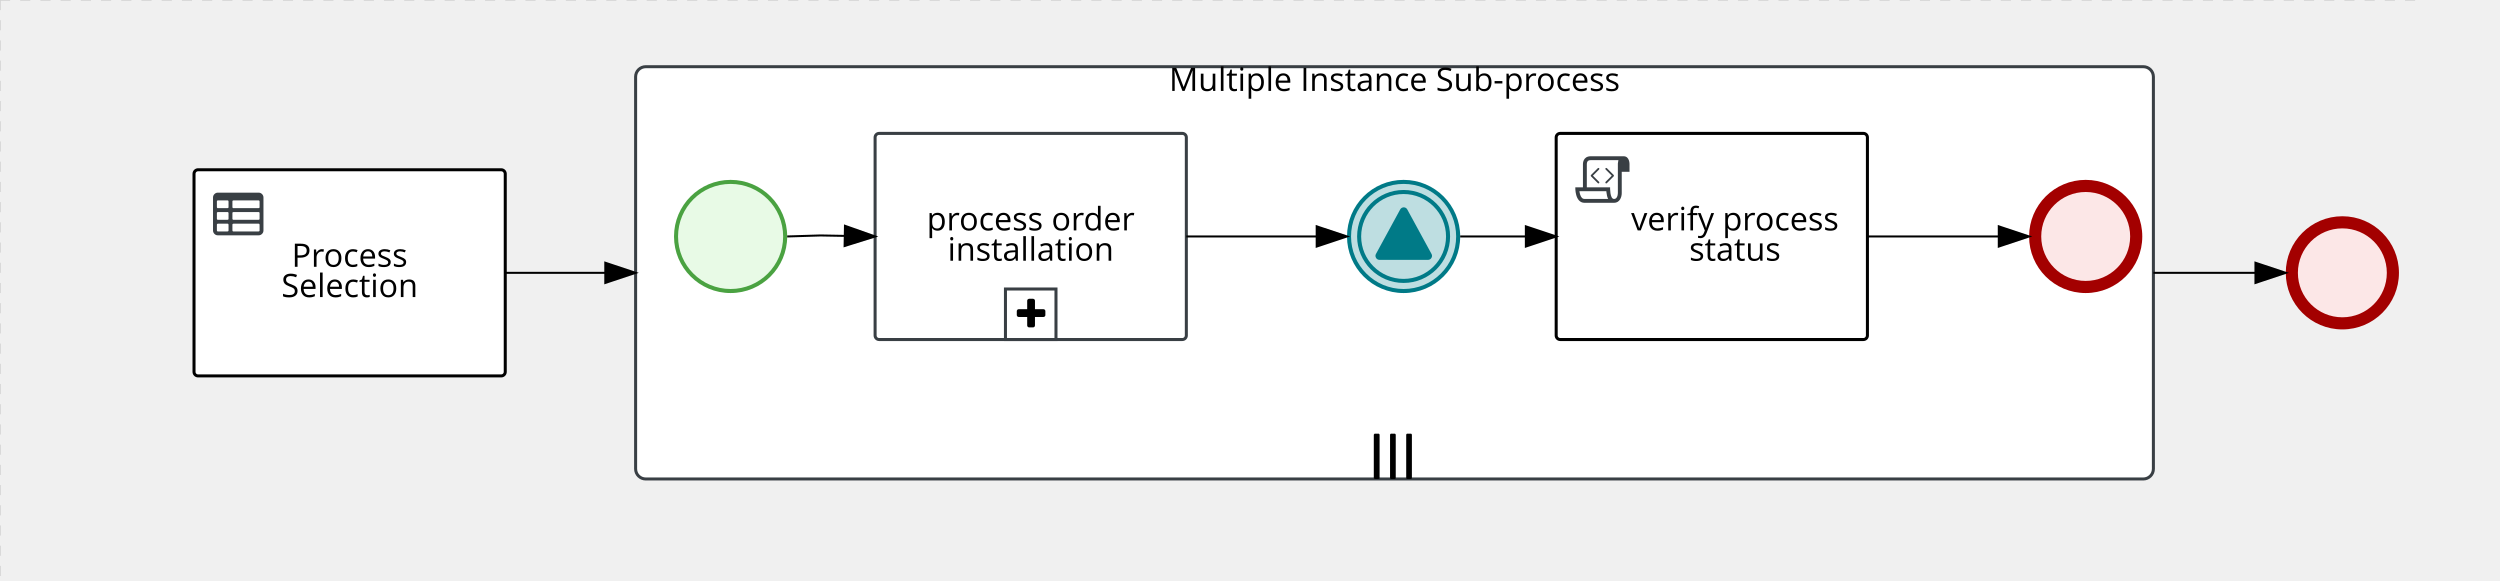
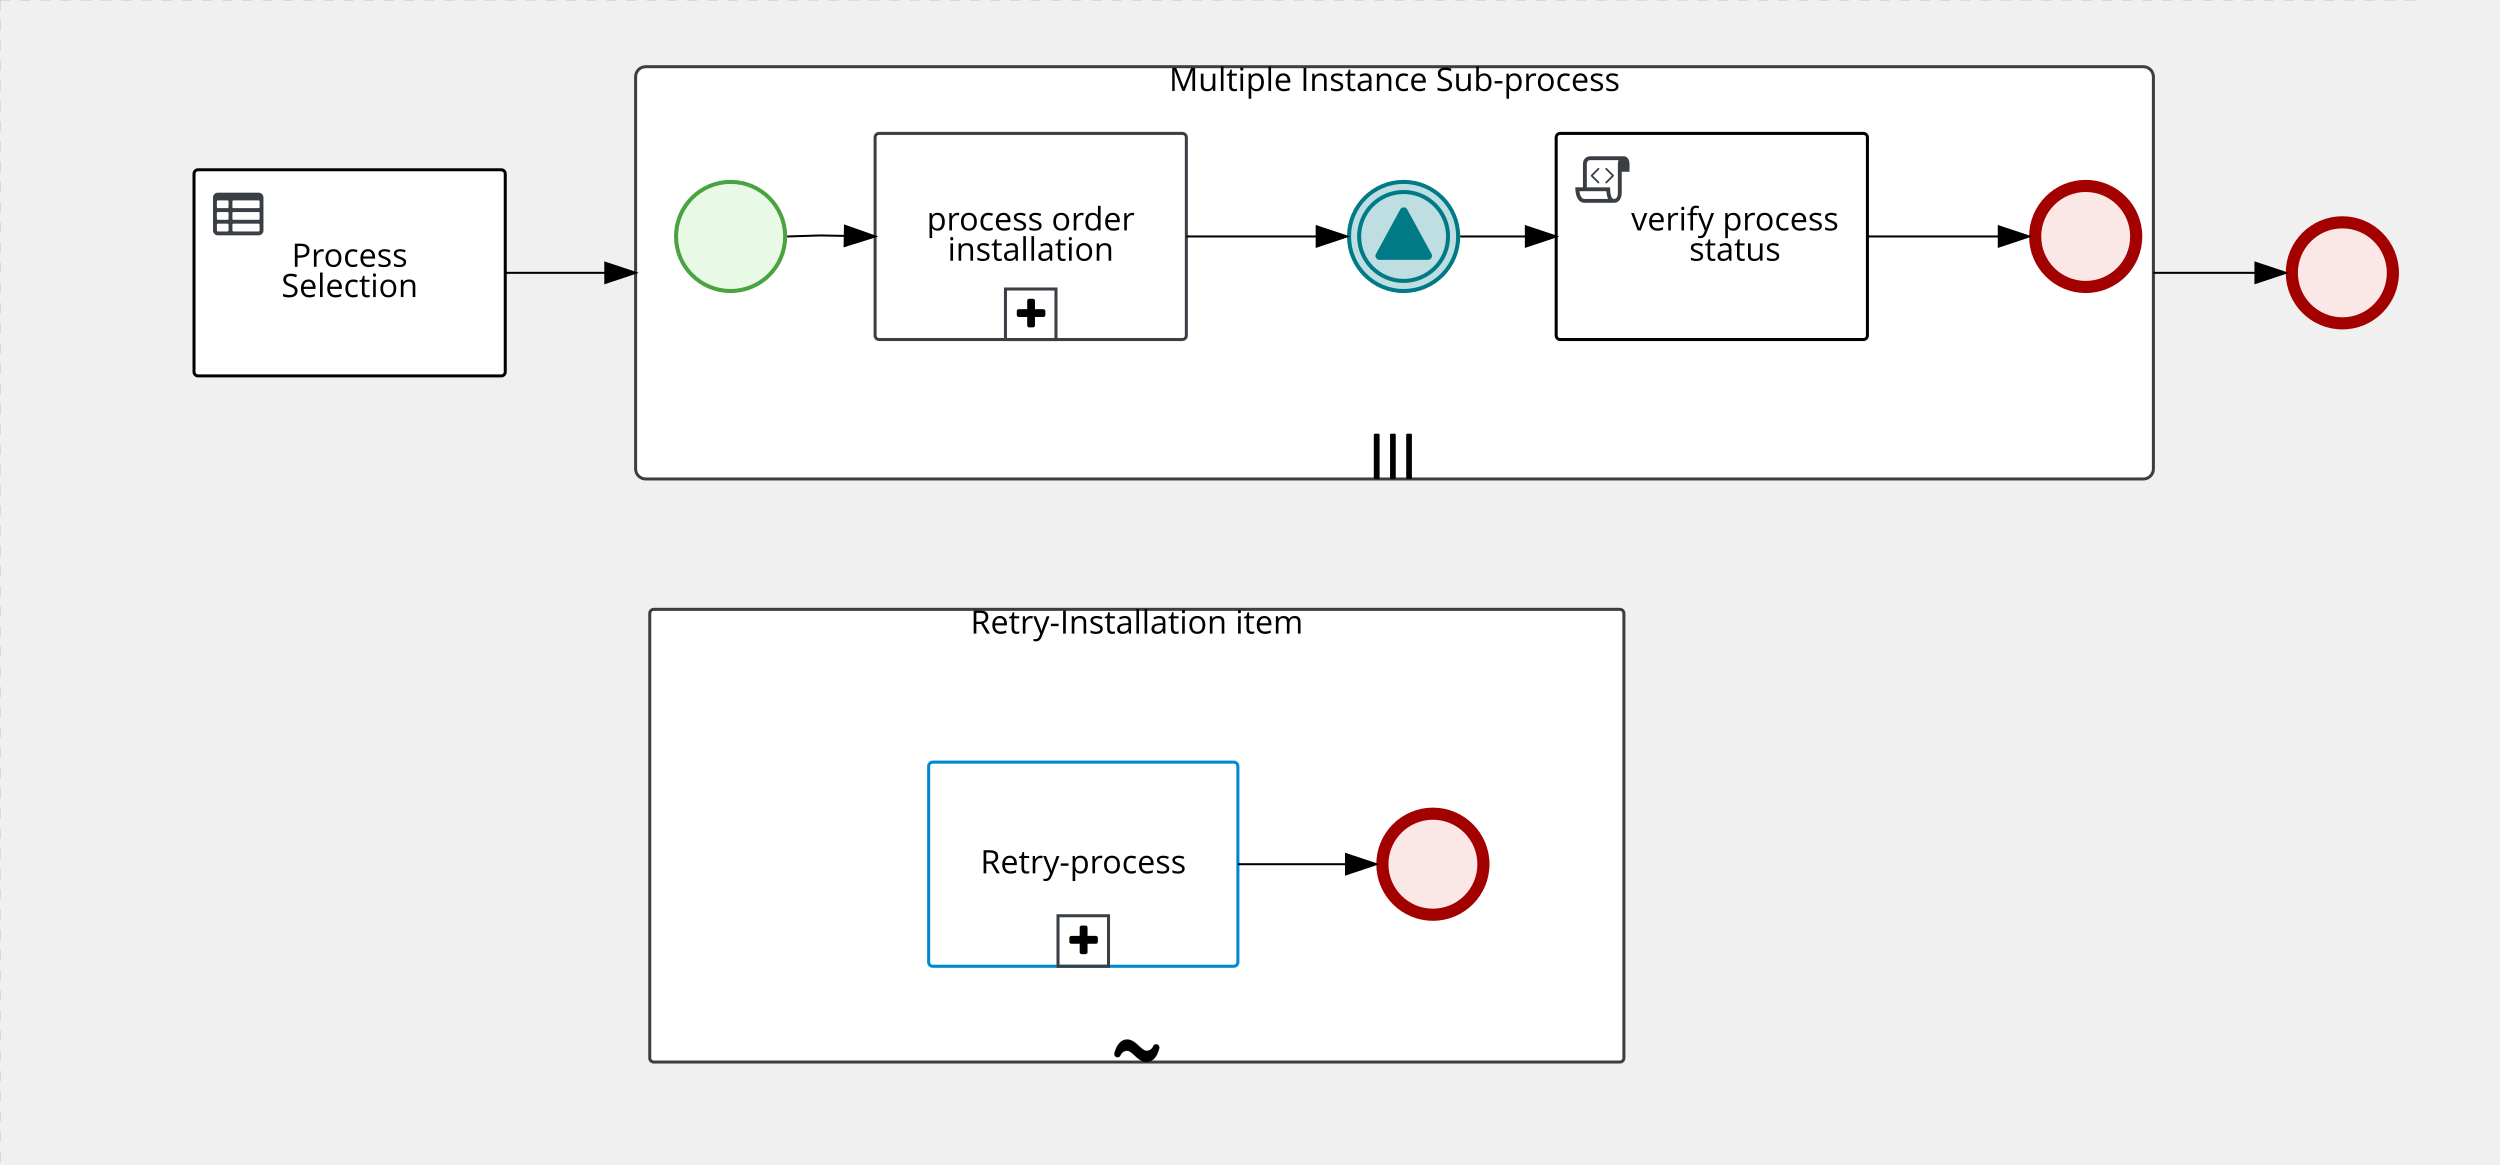
- <svg xmlns="http://www.w3.org/2000/svg" version="1.1" width="1237" height="287" viewBox="0 0 1237 287">
+ <svg xmlns="http://www.w3.org/2000/svg" version="1.1" width="1237" height="576" viewBox="0 0 1237 576">
  <defs />
  <g transform="matrix(1,0,0,1,0,0)">
    <g>
      <g>
        <g>
          <path fill="none" stroke="#d3d3d3" paint-order="fill stroke markers" d=" M 0 0 L 1200 0" stroke-miterlimit="10" stroke-opacity="0.8" stroke-dasharray="5" />
        </g>
        <g>
          <path fill="none" stroke="#d3d3d3" paint-order="fill stroke markers" d=" M 0 0 L 0 800" stroke-miterlimit="10" stroke-opacity="0.8" stroke-dasharray="5" />
        </g>
      </g>
      <g id="_45F9D44C-ED1A-4BF3-ACC1-0480FF2992BC" bpmn2nodeid="_45F9D44C-ED1A-4BF3-ACC1-0480FF2992BC" transform="matrix(1,0,0,1,314.5,33)">
        <g>
          <path fill="none" stroke="none" />
        </g>
        <g transform="matrix(1,0,0,1,0,0)">
          <path fill="#ffffff" stroke="none" id="_45F9D44C-ED1A-4BF3-ACC1-0480FF2992BC?shapeType=BACKGROUND" paint-order="stroke fill markers" d=" M 5 0 L 746 0 L 746 0 A 5 5 0 0 1 751 5 L 751 199 L 751 199 A 5 5 0 0 1 746 204 L 5 204 L 5 204 A 5 5 0 0 1 0 199 L 0 5 L 0 5 A 5 5 0 0 1 5 0 Z" />
        </g>
        <g transform="matrix(1,0,0,1,0,0)">
          <path fill="none" stroke="#393f44" id="_45F9D44C-ED1A-4BF3-ACC1-0480FF2992BC?shapeType=BORDER&amp;renderType=STROKE" paint-order="fill stroke markers" d=" M 5 0 L 746 0 L 746 0 A 5 5 0 0 1 751 5 L 751 199 L 751 199 A 5 5 0 0 1 746 204 L 5 204 L 5 204 A 5 5 0 0 1 0 199 L 0 5 L 0 5 A 5 5 0 0 1 5 0 Z" stroke-miterlimit="10" stroke-width="1.5" stroke-dasharray="" />
        </g>
        <g transform="matrix(1,0,0,1,78.5,-29)">
          <g transform="matrix(0.05,0,0,0.05,285,209)">
            <g transform="matrix(1,0,0,1,0,0)">
              <path fill="#000000" stroke="#000000" id="_45F9D44C-ED1A-4BF3-ACC1-0480FF2992BCundefined" paint-order="fill stroke markers" d=" M 0 0 M 92 44 L 92 468 C 92 474.6 86.6 480 80 480 L 48 480 C 41.4 480 36 474.6 36 468 L 36 44 C 36 37.4 41.4 32 48 32 L 80 32 C 86.6 32 92 37.4 92 44 Z M 0 0 M 252 44 L 252 468 C 252 474.6 246.6 480 240 480 L 208 480 C 201.4 480 196 474.6 196 468 L 196 44 C 196 37.4 201.4 32 208 32 L 240 32 C 246.6 32 252 37.4 252 44 Z M 0 0 M 412 44 L 412 468 C 412 474.6 406.6 480 400 480 L 368 480 C 361.4 480 356 474.6 356 468 L 356 44 C 356 37.4 361.4 32 368 32 L 400 32 C 406.6 32 412 37.4 412 44 Z" stroke-miterlimit="10" stroke-dasharray="" />
            </g>
            <g transform="matrix(1,0,0,1,0,0)">
              <path fill="none" stroke="none" />
            </g>
          </g>
        </g>
        <g transform="matrix(1,0,0,1,263.9414,0)">
          <text fill="#000000" stroke="none" font-family="Open Sans" font-size="12pt" font-style="normal" font-weight="normal" text-decoration="normal" x="111.559" y="12" text-anchor="middle" dominant-baseline="alphabetic">Multiple Instance Sub-process</text>
        </g>
        <g id="_B4C3B52A-9EFA-4FB7-9D78-ED9850F63086" bpmn2nodeid="_B4C3B52A-9EFA-4FB7-9D78-ED9850F63086" transform="matrix(1,0,0,1,689.5,56)">
          <g>
            <path fill="none" stroke="none" />
          </g>
          <g transform="matrix(0.125,0,0,0.125,0,0)">
            <g transform="matrix(1,0,0,1,0,0)">
              <path fill="#fce7e7" stroke="none" id="_B4C3B52A-9EFA-4FB7-9D78-ED9850F63086?shapeType=BACKGROUND" paint-order="stroke fill markers" d=" M 0 0 M 444 224 C 444 263.9 434.2 300.8 414.4 334.5 C 394.7 368.2 368 394.9 334.4 414.5 C 300.8 434.1 263.9 444 224 444 C 184.1 444 147.2 434.2 113.5 414.4 C 79.8 394.7 53.1 368 33.5 334.4 C 13.9 300.8 4 263.9 4 224 C 4 184.1 13.8 147.2 33.6 113.5 C 53.4 79.8 80.1 53.1 113.6 33.5 C 147.1 13.9 184.1 4 224 4 C 263.9 4 300.8 13.8 334.5 33.6 C 368.2 53.4 394.9 80.1 414.5 113.6 C 434.1 147.1 444 184.1 444 224 Z" />
            </g>
            <g>
              <g transform="matrix(1,0,0,1,0,0)">
                <g transform="matrix(1,0,0,1,0,0)">
                  <path fill="#a30000" stroke="none" id="_B4C3B52A-9EFA-4FB7-9D78-ED9850F63086?shapeType=BORDER&amp;renderType=FILL" paint-order="stroke fill markers" d=" M 0 0 M 224 0 C 100.3 0 0 100.3 0 224 C 0 347.7 100.3 448 224 448 C 347.7 448 448 347.7 448 224 C 448 100.3 347.7 0 224 0 Z M 0 0 M 224 400 C 126.8 400 48 321.2 48 224 C 48 126.8 126.8 48 224 48 C 321.2 48 400 126.8 400 224 C 400 321.2 321.2 400 224 400 Z" />
                </g>
              </g>
            </g>
          </g>
          <g transform="matrix(1,0,0,1,28,61)" />
        </g>
        <g id="_2AE18063-6192-4CA4-B357-3C3E5F66B552" bpmn2nodeid="_2AE18063-6192-4CA4-B357-3C3E5F66B552" transform="matrix(1,0,0,1,19,56)">
          <g>
            <path fill="none" stroke="none" />
          </g>
          <g transform="matrix(0.125,0,0,0.125,0,0)">
            <g transform="matrix(1,0,0,1,0,0)">
              <path fill="#e8fae6" stroke="none" id="_2AE18063-6192-4CA4-B357-3C3E5F66B552?shapeType=BACKGROUND" paint-order="stroke fill markers" d=" M 0 0 M 444 224 C 444 263.9 434.2 300.8 414.4 334.5 C 394.7 368.2 368 394.9 334.4 414.5 C 300.8 434.1 263.9 444 224 444 C 184.1 444 147.2 434.2 113.5 414.4 C 79.8 394.7 53.1 368 33.5 334.4 C 13.9 300.8 4 263.9 4 224 C 4 184.1 13.8 147.2 33.6 113.5 C 53.4 79.8 80.1 53.1 113.6 33.5 C 147.1 13.9 184.1 4 224 4 C 263.9 4 300.8 13.8 334.5 33.6 C 368.2 53.4 394.9 80.1 414.5 113.6 C 434.1 147.1 444 184.1 444 224 Z" />
            </g>
            <g>
              <g transform="matrix(1,0,0,1,0,0)">
                <g transform="matrix(1,0,0,1,0,0)">
                  <path fill="#4aa241" stroke="none" id="_2AE18063-6192-4CA4-B357-3C3E5F66B552?shapeType=BORDER&amp;renderType=FILL" paint-order="stroke fill markers" d=" M 0 0 M 224 0 C 100.3 0 0 100.3 0 224 C 0 347.7 100.3 448 224 448 C 347.7 448 448 347.7 448 224 C 448 100.3 347.7 0 224 0 Z M 0 0 M 224 432 C 109.1 432 16 338.9 16 224 C 16 109.1 109.1 16 224 16 C 338.9 16 432 109.1 432 224 C 432 338.9 338.9 432 224 432 Z" />
                </g>
              </g>
            </g>
          </g>
          <g transform="matrix(1,0,0,1,28,61)" />
        </g>
        <g id="_67140513-3ACA-4FD6-B48C-4674B1F38ED3" bpmn2nodeid="_67140513-3ACA-4FD6-B48C-4674B1F38ED3" transform="matrix(1,0,0,1,455.5,33)">
          <g>
            <path fill="none" stroke="none" />
          </g>
          <g transform="matrix(1,0,0,1,0,0)">
            <path fill="#ffffff" stroke="none" id="_67140513-3ACA-4FD6-B48C-4674B1F38ED3?shapeType=BACKGROUND" paint-order="stroke fill markers" d=" M 2 0 L 152 0 L 152 0 A 2 2 0 0 1 154 2 L 154 100 L 154 100 A 2 2 0 0 1 152 102 L 2 102 L 2 102 A 2 2 0 0 1 0 100 L 0 2 L 0 2 A 2 2 0 0 1 2 0 Z" />
          </g>
          <g transform="matrix(1,0,0,1,0,0)">
            <path fill="none" stroke="#000000" id="_67140513-3ACA-4FD6-B48C-4674B1F38ED3?shapeType=BORDER&amp;renderType=STROKE" paint-order="fill stroke markers" d=" M 2 0 L 152 0 L 152 0 A 2 2 0 0 1 154 2 L 154 100 L 154 100 A 2 2 0 0 1 152 102 L 2 102 L 2 102 A 2 2 0 0 1 0 100 L 0 2 L 0 2 A 2 2 0 0 1 2 0 Z" stroke-miterlimit="10" stroke-width="1.5" stroke-dasharray="" />
          </g>
          <g>
            <g transform="matrix(0.06,0,0,0.06,9.4,9.4)">
              <g transform="matrix(1,0,0,1,0,0)">
                <path fill="#393f44" stroke="none" id="_67140513-3ACA-4FD6-B48C-4674B1F38ED3undefined" paint-order="stroke fill markers" d=" M 0 0 M 197.3 130.2 C 194.4 127.3 189.6 127.3 186.7 130.2 L 130.2 186.7 C 127.3 189.6 127.3 194.4 130.2 197.3 L 186.7 253.8 C 188.1 255.3 190.1 256 192 256 C 193.9 256 195.9 255.3 197.3 253.7 C 200.2 250.8 200.2 246 197.3 243.1 L 146.2 192 L 197.3 140.8 C 200.2 137.9 200.2 133.1 197.3 130.2 Z" />
              </g>
              <g transform="matrix(1,0,0,1,0,0)">
                <path fill="#393f44" stroke="none" id="_67140513-3ACA-4FD6-B48C-4674B1F38ED3undefined" paint-order="stroke fill markers" d=" M 0 0 M 261.3 130.2 C 258.4 127.3 253.6 127.3 250.7 130.2 C 247.8 133.1 247.8 137.9 250.7 140.8 L 301.8 191.9 L 250.7 243 C 247.8 245.9 247.8 250.7 250.7 253.6 C 252.1 255.3 254.1 256 256 256 C 257.9 256 259.9 255.3 261.3 253.8 L 317.8 197.3 C 320.7 194.4 320.7 189.6 317.8 186.7 L 261.3 130.2 Z" />
              </g>
              <g transform="matrix(1,0,0,1,0,0)">
                <path fill="#393f44" stroke="none" id="_67140513-3ACA-4FD6-B48C-4674B1F38ED3undefined" paint-order="stroke fill markers" d=" M 0 0 M 400 32 C 400 32 152.8 32 128 32 C 62 32 64 96 64 96 L 64 288 L 1 288 C 1 288 -4 416 78 416 L 320 416 C 368 416 384 368 384 336 C 384 314.2 384 224.4 384 160 L 448 160 L 448 96 C 448 96 449 32 400 32 Z M 0 0 M 78 383.9 C 68.5 383.9 61.6 381.1 55.5 374.9 C 43.4 362.4 37.5 339.6 34.9 320 L 256.9 320 C 257.1 322.7 257.3 325.4 257.6 328.2 C 260 351.6 264.7 370.1 271.9 383.9 L 78 383.9 L 78 383.9 Z M 0 0 M 352 336 C 352 345.9 349.6 360.3 342.9 371 C 337.2 380.1 330.4 384 320 384 C 285 384 288 288 288 288 L 96 288 L 96 96 L 96 95.9 L 96 95.1 C 96 90.6 97.6 78.3 104.7 71.2 C 106.5 69.4 111.9 64 128 64 L 356.5 64 C 354.4 72.8 352.8 81.8 352.2 89.9 C 352.2 90.5 352.1 91.1 352.1 91.7 C 352.1 92 352.1 92.3 352.1 92.6 C 352 94.8 352 96 352 96 L 352 160 L 352 336 Z" />
              </g>
            </g>
          </g>
          <g transform="matrix(1,0,0,1,35,36)">
            <text fill="#000000" stroke="none" font-family="Open Sans" font-size="12pt" font-style="normal" font-weight="normal" text-decoration="normal" x="53.453" y="12" text-anchor="middle" dominant-baseline="alphabetic">verify process </text>
            <text fill="#000000" stroke="none" font-family="Open Sans" font-size="12pt" font-style="normal" font-weight="normal" text-decoration="normal" x="53.453" y="27" text-anchor="middle" dominant-baseline="alphabetic">       status        </text>
          </g>
        </g>
        <g id="_D45F2C03-11A5-4161-B90A-8F9283DBAB6F" bpmn2nodeid="_D45F2C03-11A5-4161-B90A-8F9283DBAB6F" transform="matrix(1,0,0,1,118.5,33)">
          <g>
            <path fill="none" stroke="none" />
          </g>
          <g transform="matrix(1,0,0,1,0,0)">
            <path fill="#ffffff" stroke="none" id="_D45F2C03-11A5-4161-B90A-8F9283DBAB6F?shapeType=BACKGROUND" paint-order="stroke fill markers" d=" M 2 0 L 152 0 L 152 0 A 2 2 0 0 1 154 2 L 154 100 L 154 100 A 2 2 0 0 1 152 102 L 2 102 L 2 102 A 2 2 0 0 1 0 100 L 0 2 L 0 2 A 2 2 0 0 1 2 0 Z" />
          </g>
          <g transform="matrix(1,0,0,1,0,0)">
            <path fill="none" stroke="#393f44" id="_D45F2C03-11A5-4161-B90A-8F9283DBAB6F?shapeType=BORDER&amp;renderType=STROKE" paint-order="fill stroke markers" d=" M 2 0 L 152 0 L 152 0 A 2 2 0 0 1 154 2 L 154 100 L 154 100 A 2 2 0 0 1 152 102 L 2 102 L 2 102 A 2 2 0 0 1 0 100 L 0 2 L 0 2 A 2 2 0 0 1 2 0 Z" stroke-miterlimit="10" stroke-width="1.5" stroke-dasharray="" />
          </g>
          <g transform="matrix(1,0,0,1,1.5,11)">
            <g transform="matrix(1,0,0,1,0,0)">
              <g transform="matrix(1,0,0,1,63,66)">
                <path fill="none" stroke="#393f44" id="_D45F2C03-11A5-4161-B90A-8F9283DBAB6Fundefined" paint-order="fill stroke markers" d=" M 0 0 L 25 0 L 25 25 L 0 25 L 0 0 Z Z" stroke-miterlimit="10" stroke-width="1.5" stroke-dasharray="" />
              </g>
              <g transform="matrix(0.04,0,0,0.04,68.64,69.6)">
                <path fill="#000000" stroke="#000000" id="_D45F2C03-11A5-4161-B90A-8F9283DBAB6Fundefined" paint-order="fill stroke markers" d=" M 0 0 M 352 184 L 352 232 C 352 238.7 349.7 244.3 345 249 C 340.3 253.7 334.7 256 328 256 L 224 256 L 224 360 C 224 366.7 221.7 372.3 217 377 C 212.3 381.7 206.7 384 200 384 L 152 384 C 145.3 384 139.7 381.7 135 377 C 130.3 372.3 128 366.7 128 360 L 128 256 L 24 256 C 17.3 256 11.7 253.7 7 249 C 2.3 244.3 0 238.7 0 232 L 0 184 C 0 177.3 2.3 171.7 7 167 C 11.7 162.3 17.3 160 24 160 L 128 160 L 128 56 C 128 49.3 130.3 43.7 135 39 C 139.7 34.3 145.3 32 152 32 L 200 32 C 206.7 32 212.3 34.3 217 39 C 221.7 43.7 224 49.3 224 56 L 224 160 L 328 160 C 334.7 160 340.3 162.3 345 167 C 349.7 171.7 352 177.3 352 184 Z" stroke-miterlimit="10" stroke-dasharray="" />
              </g>
            </g>
          </g>
          <g transform="matrix(1,0,0,1,13.32,11)">
            <g transform="matrix(1,0,0,1,0,0)">
              <g transform="matrix(1,0,0,1,63,66)">
                <path fill="none" stroke="none" />
              </g>
              <g transform="matrix(0.04,0,0,0.04,68.64,69.6)">
                <path fill="none" stroke="none" />
              </g>
              <g transform="matrix(0.04,0,0,0.04,40.32,71.04)">
                <path fill="none" stroke="none" />
              </g>
              <g transform="matrix(0.04,0,0,0.04,39.36,72)">
                <path fill="none" stroke="none" />
              </g>
            </g>
          </g>
          <g transform="matrix(1,0,0,1,23.48047,36)">
            <text fill="#000000" stroke="none" font-family="Open Sans" font-size="12pt" font-style="normal" font-weight="normal" text-decoration="normal" x="53.52" y="12" text-anchor="middle" dominant-baseline="alphabetic">process order </text>
            <text fill="#000000" stroke="none" font-family="Open Sans" font-size="12pt" font-style="normal" font-weight="normal" text-decoration="normal" x="53.52" y="27" text-anchor="middle" dominant-baseline="alphabetic">   installation   </text>
          </g>
        </g>
        <g id="_9B9200DA-2CAD-4A9A-89BC-7B407DC32A02" bpmn2nodeid="_9B9200DA-2CAD-4A9A-89BC-7B407DC32A02" transform="matrix(1,0,0,1,352,56)">
          <g>
            <path fill="none" stroke="none" />
          </g>
          <g transform="matrix(0.125,0,0,0.125,0,0)">
            <g transform="matrix(1,0,0,1,0,0)">
              <path fill="#bedee1" stroke="none" id="_9B9200DA-2CAD-4A9A-89BC-7B407DC32A02?shapeType=BACKGROUND" paint-order="stroke fill markers" d=" M 0 0 M 444 224 C 444 263.9 434.2 300.8 414.4 334.5 C 394.7 368.2 368 394.9 334.4 414.5 C 300.8 434.1 263.9 444 224 444 C 184.1 444 147.2 434.2 113.5 414.4 C 79.8 394.7 53.1 368 33.5 334.4 C 13.9 300.8 4 263.9 4 224 C 4 184.1 13.8 147.2 33.6 113.5 C 53.4 79.8 80.1 53.1 113.6 33.5 C 147.1 13.9 184.1 4 224 4 C 263.9 4 300.8 13.8 334.5 33.6 C 368.2 53.4 394.9 80.1 414.5 113.6 C 434.1 147.1 444 184.1 444 224 Z" />
            </g>
            <g>
              <g transform="matrix(1,0,0,1,0,0)">
                <g transform="matrix(1,0,0,1,0,0)">
                  <path fill="#007a87" stroke="none" id="_9B9200DA-2CAD-4A9A-89BC-7B407DC32A02?shapeType=BORDER&amp;renderType=FILL" paint-order="stroke fill markers" d=" M 0 0 M 224 408 C 122.5 408 40 325.5 40 224 C 40 122.5 122.5 40 224 40 C 325.5 40 408 122.5 408 224 C 408 325.5 325.5 408 224 408 Z M 0 0 M 224 56 C 131.4 56 56 131.4 56 224 C 56 316.6 131.4 392 224 392 C 316.6 392 392 316.6 392 224 C 392 131.4 316.6 56 224 56 Z M 0 0 M 224 16 C 252.1 16 279.3 21.5 305 32.3 C 329.8 42.8 352 57.8 371.1 76.9 C 390.2 96 405.2 118.3 415.7 143 C 426.5 168.6 432 195.9 432 224 C 432 252.1 426.5 279.3 415.7 305 C 405.2 329.8 390.2 352 371.1 371.1 C 352 390.2 329.7 405.2 305 415.7 C 279.4 426.5 252.1 432 224 432 C 195.9 432 168.7 426.5 143 415.7 C 118.2 405.2 96 390.2 76.9 371.1 C 57.8 352 42.8 329.7 32.3 305 C 21.5 279.3 16 252.1 16 224 C 16 195.9 21.5 168.7 32.3 143 C 42.8 118.2 57.8 96 76.9 76.9 C 96 57.8 118.3 42.8 143 32.3 C 168.7 21.5 195.9 16 224 16 M 224 0 C 100.3 0 0 100.3 0 224 C 0 347.7 100.3 448 224 448 C 347.7 448 448 347.7 448 224 C 448 100.3 347.7 0 224 0 L 224 0 Z" />
                </g>
              </g>
            </g>
            <g>
              <g transform="matrix(1,0,0,1,0,0)">
                <g transform="matrix(1,0,0,1,0,0)">
                  <path fill="#007a87" stroke="none" id="_9B9200DA-2CAD-4A9A-89BC-7B407DC32A02undefined" paint-order="stroke fill markers" d=" M 0 0 M 224.6 108.7 C 221.7 108.7 219 109.5 216.5 110.9 C 214 112.3 212.1 114.5 210.6 117 L 114.7 293 C 111.8 298.2 111.9 303.5 114.9 308.8 C 116.3 311.2 118.2 313.2 120.7 314.6 C 123.1 316 125.8 316.7 128.7 316.7 L 320.5 316.7 C 323.4 316.7 325.9 316 328.4 314.6 C 330.9 313.2 332.8 311.3 334.2 308.8 C 337.3 303.6 337.3 298.3 334.4 293 L 238.5 117 C 237.1 114.4 235.2 112.4 232.7 110.9 C 230.2 109.4 227.5 108.7 224.6 108.7 L 224.6 108.7 Z" />
                </g>
              </g>
            </g>
          </g>
          <g transform="matrix(1,0,0,1,28,61)" />
        </g>
      </g>
      <g id="_26BB48D7-7563-4595-8B10-F4FA519EEC7D" bpmn2nodeid="_26BB48D7-7563-4595-8B10-F4FA519EEC7D" transform="matrix(1,0,0,1,1131,107)">
        <g>
          <path fill="none" stroke="none" />
        </g>
        <g transform="matrix(0.125,0,0,0.125,0,0)">
          <g transform="matrix(1,0,0,1,0,0)">
            <path fill="#fce7e7" stroke="none" id="_26BB48D7-7563-4595-8B10-F4FA519EEC7D?shapeType=BACKGROUND" paint-order="stroke fill markers" d=" M 0 0 M 444 224 C 444 263.9 434.2 300.8 414.4 334.5 C 394.7 368.2 368 394.9 334.4 414.5 C 300.8 434.1 263.9 444 224 444 C 184.1 444 147.2 434.2 113.5 414.4 C 79.8 394.7 53.1 368 33.5 334.4 C 13.9 300.8 4 263.9 4 224 C 4 184.1 13.8 147.2 33.6 113.5 C 53.4 79.8 80.1 53.1 113.6 33.5 C 147.1 13.9 184.1 4 224 4 C 263.9 4 300.8 13.8 334.5 33.6 C 368.2 53.4 394.9 80.1 414.5 113.6 C 434.1 147.1 444 184.1 444 224 Z" />
          </g>
          <g>
            <g transform="matrix(1,0,0,1,0,0)">
              <g transform="matrix(1,0,0,1,0,0)">
                <path fill="#a30000" stroke="none" id="_26BB48D7-7563-4595-8B10-F4FA519EEC7D?shapeType=BORDER&amp;renderType=FILL" paint-order="stroke fill markers" d=" M 0 0 M 224 0 C 100.3 0 0 100.3 0 224 C 0 347.7 100.3 448 224 448 C 347.7 448 448 347.7 448 224 C 448 100.3 347.7 0 224 0 Z M 0 0 M 224 400 C 126.8 400 48 321.2 48 224 C 48 126.8 126.8 48 224 48 C 321.2 48 400 126.8 400 224 C 400 321.2 321.2 400 224 400 Z" />
              </g>
            </g>
          </g>
        </g>
        <g transform="matrix(1,0,0,1,28,61)" />
      </g>
      <g id="_7D34E5EE-86DE-40AA-8B07-371B3AC2BA39" bpmn2nodeid="_7D34E5EE-86DE-40AA-8B07-371B3AC2BA39" transform="matrix(1,0,0,1,96,84)">
        <g>
          <path fill="none" stroke="none" />
        </g>
        <g transform="matrix(1,0,0,1,0,0)">
          <path fill="#ffffff" stroke="none" id="_7D34E5EE-86DE-40AA-8B07-371B3AC2BA39?shapeType=BACKGROUND" paint-order="stroke fill markers" d=" M 2 0 L 152 0 L 152 0 A 2 2 0 0 1 154 2 L 154 100 L 154 100 A 2 2 0 0 1 152 102 L 2 102 L 2 102 A 2 2 0 0 1 0 100 L 0 2 L 0 2 A 2 2 0 0 1 2 0 Z" />
        </g>
        <g transform="matrix(1,0,0,1,0,0)">
          <path fill="none" stroke="#000000" id="_7D34E5EE-86DE-40AA-8B07-371B3AC2BA39?shapeType=BORDER&amp;renderType=STROKE" paint-order="fill stroke markers" d=" M 2 0 L 152 0 L 152 0 A 2 2 0 0 1 154 2 L 154 100 L 154 100 A 2 2 0 0 1 152 102 L 2 102 L 2 102 A 2 2 0 0 1 0 100 L 0 2 L 0 2 A 2 2 0 0 1 2 0 Z" stroke-miterlimit="10" stroke-width="1.5" stroke-dasharray="" />
        </g>
        <g>
          <g transform="matrix(0.06,0,0,0.06,9.4,9.4)">
            <g transform="matrix(1,0,0,1,0,0)">
              <path fill="#393f44" stroke="none" id="_7D34E5EE-86DE-40AA-8B07-371B3AC2BA39undefined" paint-order="stroke fill markers" d=" M 0 0 M 128 344 L 128 296 C 128 293.7 127.2 291.8 125.8 290.2 C 124.4 288.6 122.4 288 120 288 L 40 288 C 37.7 288 35.8 288.8 34.2 290.2 C 32.6 291.6 32 293.7 32 296 L 32 344 C 32 346.3 32.8 348.2 34.2 349.8 C 35.6 351.4 37.6 352 40 352 L 120 352 C 122.3 352 124.2 351.2 125.8 349.8 C 127.4 348.4 128 346.3 128 344 Z M 0 0 M 128 248 L 128 200 C 128 197.7 127.2 195.8 125.8 194.2 C 124.4 192.6 122.4 192 120 192 L 40 192 C 37.7 192 35.8 192.8 34.2 194.2 C 32.6 195.6 32 197.7 32 200 L 32 248 C 32 250.3 32.8 252.2 34.2 253.8 C 35.6 255.4 37.6 256 40 256 L 120 256 C 122.3 256 124.2 255.2 125.8 253.8 C 127.4 252.4 128 250.3 128 248 Z M 0 0 M 376 352 C 378.3 352 380.2 351.2 381.8 349.8 C 383.4 348.4 384 346.4 384 344 L 384 296 C 384 293.7 383.2 291.8 381.8 290.2 C 380.4 288.6 378.4 288 376 288 L 168 288 C 165.7 288 163.8 288.8 162.2 290.2 C 160.6 291.6 160 293.6 160 296 L 160 344 C 160 346.3 160.8 348.2 162.2 349.8 C 163.6 351.4 165.6 352 168 352 L 376 352 Z M 0 0 M 128 152 L 128 104 C 128 101.7 127.2 99.8 125.8 98.2 C 124.4 96.6 122.3 96 120 96 L 40 96 C 37.7 96 35.8 96.8 34.2 98.2 C 32.6 99.6 32 101.7 32 104 L 32 152 C 32 154.3 32.8 156.2 34.2 157.8 C 35.6 159.4 37.6 160 40 160 L 120 160 C 122.3 160 124.2 159.2 125.8 157.8 C 127.4 156.4 128 154.3 128 152 Z M 0 0 M 376 256 C 378.3 256 380.2 255.2 381.8 253.8 C 383.4 252.4 384 250.4 384 248 L 384 200 C 384 197.7 383.2 195.8 381.8 194.2 C 380.4 192.6 378.4 192 376 192 L 168 192 C 165.7 192 163.8 192.8 162.2 194.2 C 160.6 195.6 160 197.6 160 200 L 160 248 C 160 250.3 160.8 252.2 162.2 253.8 C 163.6 255.4 165.6 256 168 256 L 376 256 Z M 0 0 M 376 160 C 378.3 160 380.2 159.2 381.8 157.8 C 383.4 156.4 384 154.4 384 152 L 384 104 C 384 101.7 383.2 99.8 381.8 98.2 C 380.4 96.6 378.3 96 376 96 L 168 96 C 165.7 96 163.8 96.8 162.2 98.2 C 160.6 99.6 160 101.6 160 104 L 160 152 C 160 154.3 160.8 156.2 162.2 157.8 C 163.6 159.4 165.6 160 168 160 L 376 160 Z M 0 0 M 416 72 L 416 344 C 416 355 412.1 364.4 404.2 372.2 C 396.3 380 387 384 376 384 L 40 384 C 29 384 19.6 380.1 11.8 372.2 C 4 364.3 0 355 0 344 L 0 72 C 0 61 3.9 51.6 11.8 43.8 C 19.7 36 29 32 40 32 L 376 32 C 387 32 396.4 35.9 404.2 43.8 C 412 51.7 416 61 416 72 Z" />
            </g>
          </g>
        </g>
        <g transform="matrix(1,0,0,1,43.21094,36)">
          <text fill="#000000" stroke="none" font-family="Open Sans" font-size="12pt" font-style="normal" font-weight="normal" text-decoration="normal" x="33.789" y="12" text-anchor="middle" dominant-baseline="alphabetic">Process  </text>
          <text fill="#000000" stroke="none" font-family="Open Sans" font-size="12pt" font-style="normal" font-weight="normal" text-decoration="normal" x="33.789" y="27" text-anchor="middle" dominant-baseline="alphabetic">Selection</text>
        </g>
      </g>
      <g id="_D7C34A1D-0D47-47CB-A5B1-F1C043E3C86F" bpmn2nodeid="_D7C34A1D-0D47-47CB-A5B1-F1C043E3C86F">
        <g>
          <path fill="none" stroke="#000000" paint-order="fill stroke markers" d=" M 250 135 L 299.5 135" stroke-miterlimit="10" stroke-dasharray="" />
        </g>
        <g transform="matrix(1,0,0,1,250,135)" />
        <g transform="matrix(6.123233995736766e-17,1,-1,6.123233995736766e-17,314.5,130)">
          <path fill="#000000" stroke="#000000" paint-order="fill stroke markers" d=" M 10 15 L 0 15 L 5 0 Z" stroke-miterlimit="10" stroke-dasharray="" />
        </g>
        <g transform="matrix(1,0,0,1,250,125)" />
      </g>
      <g id="_44608A40-81AA-4F70-915B-2E4DD2065064" bpmn2nodeid="_44608A40-81AA-4F70-915B-2E4DD2065064">
        <g>
          <path fill="none" stroke="#000000" paint-order="fill stroke markers" d=" M 1065.5 135 L 1116 135" stroke-miterlimit="10" stroke-dasharray="" />
        </g>
        <g transform="matrix(1,0,0,1,1065.5,135)" />
        <g transform="matrix(6.123233995736766e-17,1,-1,6.123233995736766e-17,1131,130)">
          <path fill="#000000" stroke="#000000" paint-order="fill stroke markers" d=" M 10 15 L 0 15 L 5 0 Z" stroke-miterlimit="10" stroke-dasharray="" />
        </g>
        <g transform="matrix(1,0,0,1,1065.5,125)" />
      </g>
      <g id="_7B8EBC89-8290-405C-9672-BEEA9CC7CEA4" bpmn2nodeid="_7B8EBC89-8290-405C-9672-BEEA9CC7CEA4">
        <g>
          <path fill="none" stroke="#000000" paint-order="fill stroke markers" d=" M 389.5 117 L 406 116.5 L 418.003 116.722" stroke-miterlimit="10" stroke-dasharray="" />
        </g>
        <g transform="matrix(1,0,0,1,389.5,117)" />
        <g transform="matrix(-0.01851534,0.9998286,-0.9998286,-0.01851534,433.0926,112.0009)">
          <path fill="#000000" stroke="#000000" paint-order="fill stroke markers" d=" M 10 15 L 0 15 L 5 0 Z" stroke-miterlimit="10" stroke-dasharray="" />
        </g>
        <g transform="matrix(1,0,0,1,389.8029,106.7546)" />
      </g>
      <g id="_7AFBC44F-D661-428C-9FB2-BA1E929B7B1E" bpmn2nodeid="_7AFBC44F-D661-428C-9FB2-BA1E929B7B1E">
        <g>
          <path fill="none" stroke="#000000" paint-order="fill stroke markers" d=" M 587 117 L 651.5 117" stroke-miterlimit="10" stroke-dasharray="" />
        </g>
        <g transform="matrix(1,0,0,1,587,117)" />
        <g transform="matrix(6.123233995736766e-17,1,-1,6.123233995736766e-17,666.5,112)">
          <path fill="#000000" stroke="#000000" paint-order="fill stroke markers" d=" M 10 15 L 0 15 L 5 0 Z" stroke-miterlimit="10" stroke-dasharray="" />
        </g>
        <g transform="matrix(1,0,0,1,587,107)" />
      </g>
      <g id="_E59362B2-75A4-4A60-9ADD-7153A7B67782" bpmn2nodeid="_E59362B2-75A4-4A60-9ADD-7153A7B67782">
        <g>
          <path fill="none" stroke="#000000" paint-order="fill stroke markers" d=" M 722.5 117 L 755 117" stroke-miterlimit="10" stroke-dasharray="" />
        </g>
        <g transform="matrix(1,0,0,1,722.5,117)" />
        <g transform="matrix(6.123233995736766e-17,1,-1,6.123233995736766e-17,770,112)">
          <path fill="#000000" stroke="#000000" paint-order="fill stroke markers" d=" M 10 15 L 0 15 L 5 0 Z" stroke-miterlimit="10" stroke-dasharray="" />
        </g>
        <g transform="matrix(1,0,0,1,722.5,107)" />
      </g>
      <g id="_E8D27D99-3148-4AAF-A9DD-25964B8B3C6D" bpmn2nodeid="_E8D27D99-3148-4AAF-A9DD-25964B8B3C6D">
        <g>
          <path fill="none" stroke="#000000" paint-order="fill stroke markers" d=" M 924 117 L 989 117" stroke-miterlimit="10" stroke-dasharray="" />
        </g>
        <g transform="matrix(1,0,0,1,924,117)" />
        <g transform="matrix(6.123233995736766e-17,1,-1,6.123233995736766e-17,1004,112)">
          <path fill="#000000" stroke="#000000" paint-order="fill stroke markers" d=" M 10 15 L 0 15 L 5 0 Z" stroke-miterlimit="10" stroke-dasharray="" />
        </g>
        <g transform="matrix(1,0,0,1,924,107)" />
      </g>
      <g transform="matrix(1,0,0,1,314.5,33)" />
      <g transform="matrix(1,0,0,1,1004,89)" />
      <g transform="matrix(1,0,0,1,333.5,89)" />
      <g transform="matrix(1,0,0,1,770,66)" />
      <g transform="matrix(1,0,0,1,433,66)" />
      <g transform="matrix(1,0,0,1,666.5,89)" />
      <g transform="matrix(1,0,0,1,1131,107)" />
      <g transform="matrix(1,0,0,1,96,84)" />
+       <g id="_E504D201-D59D-4095-A443-3731FB3BE27C" bpmn2nodeid="_E504D201-D59D-4095-A443-3731FB3BE27C" transform="matrix(1,0,0,1,321.5,301.5)">
+         <g>
+           <path fill="none" stroke="none" />
+         </g>
+         <g transform="matrix(1,0,0,1,0,0)">
+           <path fill="#ffffff" stroke="none" id="_E504D201-D59D-4095-A443-3731FB3BE27C?shapeType=BACKGROUND" paint-order="stroke fill markers" d=" M 2 0 L 480 0 L 480 0 A 2 2 0 0 1 482 2 L 482 222 L 482 222 A 2 2 0 0 1 480 224 L 2 224 L 2 224 A 2 2 0 0 1 0 222 L 0 2 L 0 2 A 2 2 0 0 1 2 0 Z" />
+         </g>
+         <g transform="matrix(1,0,0,1,0,0)">
+           <path fill="none" stroke="rgb(57,63,68)" id="_E504D201-D59D-4095-A443-3731FB3BE27C?shapeType=BORDER&amp;renderType=STROKE" paint-order="fill stroke markers" d=" M 2 0 L 480 0 L 480 0 A 2 2 0 0 1 482 2 L 482 222 L 482 222 A 2 2 0 0 1 480 224 L 2 224 L 2 224 A 2 2 0 0 1 0 222 L 0 2 L 0 2 A 2 2 0 0 1 2 0 Z" stroke-miterlimit="10" stroke-width="1.5" stroke-dasharray="" />
+         </g>
+         <g transform="matrix(1,0,0,1,-55.2125,-1.775)">
+           <g transform="matrix(0.05,0,0,0.05,285,209)">
+             <g transform="matrix(1,0,0,1,0,0)">
+               <path fill="#000000" stroke="#000000" id="_E504D201-D59D-4095-A443-3731FB3BE27Cundefined" paint-order="fill stroke markers" d=" M 0 0 M 421.5 159.5 C 405.6 156.4 390.1 165.8 385.1 180.8 L 385.1 180.8 L 385.2 180.5 C 385.2 180.6 380.9 192.3 370.3 203.4 C 357.3 217 341.1 223.6 320.7 223.6 C 296.6 223.6 271.8 200.6 245.6 176.2 C 213.3 146.2 176.8 112.1 128.2 112.1 C 98.7 112.1 57 124.9 25.3 185.7 C 8.7 217.6 2.3 249.2 2 250.6 L 2 250.7 C 1.9 251.1 1.8 251.6 1.8 252 C 1.8 252.1 1.8 252.2 1.8 252.3 C 1.7 252.7 1.7 253.2 1.6 253.6 C 1.6 253.7 1.6 253.8 1.6 253.9 C 1.6 254.3 1.5 254.8 1.5 255.2 C 1.5 255.3 1.5 255.4 1.5 255.5 C 1.5 255.9 1.5 256.3 1.5 256.6 C 1.5 256.8 1.5 256.9 1.5 257.1 C 1.5 257.4 1.5 257.7 1.5 258 C 1.5 258.2 1.5 258.5 1.5 258.7 C 1.5 258.9 1.5 259.2 1.6 259.4 C 1.6 259.7 1.6 260 1.7 260.3 C 1.7 260.4 1.7 260.6 1.8 260.7 C 1.8 261.1 1.9 261.5 2 261.9 L 2 262 C 4.1 274.7 13.9 285.5 27.3 288.1 C 29.4 288.5 31.5 288.7 33.6 288.7 C 47.2 288.7 59.5 280 63.9 267 C 64.5 265.6 68.8 255.6 77.6 245.8 C 90.9 231.1 107.5 224 128.4 224 C 151.8 224 176.3 246.8 202.2 270.9 C 234.7 301.2 271.6 335.5 320.9 335.5 C 345.5 335.5 367.8 327 387.4 310.2 C 401.4 298.2 413.8 281.9 424.1 261.9 C 440.6 230 446.8 198.3 447 196.9 C 450.3 179.6 438.9 162.8 421.5 159.5 Z" stroke-miterlimit="10" stroke-dasharray="" />
+             </g>
+           </g>
+         </g>
+         <g transform="matrix(1,0,0,1,158.6992,0)">
+           <text fill="#000000" stroke="none" font-family="Open Sans" font-size="12pt" font-style="normal" font-weight="normal" text-decoration="normal" x="82.301" y="12" text-anchor="middle" dominant-baseline="alphabetic">Retry-Installation item</text>
+         </g>
+         <g id="_0E1E9D5F-D58E-4800-B6EE-BF614B255B99" bpmn2nodeid="_0E1E9D5F-D58E-4800-B6EE-BF614B255B99" transform="matrix(1,0,0,1,138,75.61142)">
+           <g>
+             <path fill="none" stroke="none" />
+           </g>
+           <g transform="matrix(1,0,0,1,0,0)">
+             <path fill="#ffffff" stroke="none" id="_0E1E9D5F-D58E-4800-B6EE-BF614B255B99?shapeType=BACKGROUND" paint-order="stroke fill markers" d=" M 2 0 L 151 0 L 151 0 A 2 2 0 0 1 153 2 L 153 99 L 153 99 A 2 2 0 0 1 151 101 L 2 101 L 2 101 A 2 2 0 0 1 0 99 L 0 2 L 0 2 A 2 2 0 0 1 2 0 Z" />
+           </g>
+           <g transform="matrix(1,0,0,1,0,0)">
+             <path fill="none" stroke="rgb(0,136,206)" id="_0E1E9D5F-D58E-4800-B6EE-BF614B255B99?shapeType=BORDER&amp;renderType=STROKE" paint-order="fill stroke markers" d=" M 2 0 L 151 0 L 151 0 A 2 2 0 0 1 153 2 L 153 99 L 153 99 A 2 2 0 0 1 151 101 L 2 101 L 2 101 A 2 2 0 0 1 0 99 L 0 2 L 0 2 A 2 2 0 0 1 2 0 Z" stroke-miterlimit="10" stroke-width="1.5" stroke-dasharray="" />
+           </g>
+           <g transform="matrix(1,0,0,1,1,10)">
+             <g transform="matrix(1,0,0,1,0,0)">
+               <g transform="matrix(1,0,0,1,63,66)">
+                 <path fill="none" stroke="#393f44" id="_0E1E9D5F-D58E-4800-B6EE-BF614B255B99undefined" paint-order="fill stroke markers" d=" M 0 0 L 25 0 L 25 25 L 0 25 L 0 0 Z Z" stroke-miterlimit="10" stroke-width="1.5" stroke-dasharray="" />
+               </g>
+               <g transform="matrix(0.04,0,0,0.04,68.64,69.6)">
+                 <path fill="#000000" stroke="#000000" id="_0E1E9D5F-D58E-4800-B6EE-BF614B255B99undefined" paint-order="fill stroke markers" d=" M 0 0 M 352 184 L 352 232 C 352 238.7 349.7 244.3 345 249 C 340.3 253.7 334.7 256 328 256 L 224 256 L 224 360 C 224 366.7 221.7 372.3 217 377 C 212.3 381.7 206.7 384 200 384 L 152 384 C 145.3 384 139.7 381.7 135 377 C 130.3 372.3 128 366.7 128 360 L 128 256 L 24 256 C 17.3 256 11.7 253.7 7 249 C 2.3 244.3 0 238.7 0 232 L 0 184 C 0 177.3 2.3 171.7 7 167 C 11.7 162.3 17.3 160 24 160 L 128 160 L 128 56 C 128 49.3 130.3 43.7 135 39 C 139.7 34.3 145.3 32 152 32 L 200 32 C 206.7 32 212.3 34.3 217 39 C 221.7 43.7 224 49.3 224 56 L 224 160 L 328 160 C 334.7 160 340.3 162.3 345 167 C 349.7 171.7 352 177.3 352 184 Z" stroke-miterlimit="10" stroke-dasharray="" />
+               </g>
+             </g>
+           </g>
+           <g transform="matrix(1,0,0,1,12.82,10)">
+             <g transform="matrix(1,0,0,1,0,0)">
+               <g transform="matrix(1,0,0,1,63,66)">
+                 <path fill="none" stroke="none" />
+               </g>
+               <g transform="matrix(0.04,0,0,0.04,68.64,69.6)">
+                 <path fill="none" stroke="none" />
+               </g>
+               <g transform="matrix(0.04,0,0,0.04,40.32,71.04)">
+                 <path fill="none" stroke="none" />
+               </g>
+               <g transform="matrix(0.04,0,0,0.04,39.36,72)">
+                 <path fill="none" stroke="none" />
+               </g>
+             </g>
+           </g>
+           <g transform="matrix(1,0,0,1,25.60156,43)">
+             <text fill="#000000" stroke="none" font-family="Open Sans" font-size="12pt" font-style="normal" font-weight="normal" text-decoration="normal" x="50.898" y="12" text-anchor="middle" dominant-baseline="alphabetic">Retry-process</text>
+           </g>
+         </g>
+         <g id="_176FE214-C224-4336-8F4D-667E0D1EB31A" bpmn2nodeid="_176FE214-C224-4336-8F4D-667E0D1EB31A" transform="matrix(1,0,0,1,359.5,98.11142)">
+           <g>
+             <path fill="none" stroke="none" />
+           </g>
+           <g transform="matrix(0.125,0,0,0.125,0,0)">
+             <g transform="matrix(1,0,0,1,0,0)">
+               <path fill="#fce7e7" stroke="none" id="_176FE214-C224-4336-8F4D-667E0D1EB31A?shapeType=BACKGROUND" paint-order="stroke fill markers" d=" M 0 0 M 444 224 C 444 263.9 434.2 300.8 414.4 334.5 C 394.7 368.2 368 394.9 334.4 414.5 C 300.8 434.1 263.9 444 224 444 C 184.1 444 147.2 434.2 113.5 414.4 C 79.8 394.7 53.1 368 33.5 334.4 C 13.9 300.8 4 263.9 4 224 C 4 184.1 13.8 147.2 33.6 113.5 C 53.4 79.8 80.1 53.1 113.6 33.5 C 147.1 13.9 184.1 4 224 4 C 263.9 4 300.8 13.8 334.5 33.6 C 368.2 53.4 394.9 80.1 414.5 113.6 C 434.1 147.1 444 184.1 444 224 Z" />
+             </g>
+             <g>
+               <g transform="matrix(1,0,0,1,0,0)">
+                 <g transform="matrix(1,0,0,1,0,0)">
+                   <path fill="#a30000" stroke="none" id="_176FE214-C224-4336-8F4D-667E0D1EB31A?shapeType=BORDER&amp;renderType=FILL" paint-order="stroke fill markers" d=" M 0 0 M 224 0 C 100.3 0 0 100.3 0 224 C 0 347.7 100.3 448 224 448 C 347.7 448 448 347.7 448 224 C 448 100.3 347.7 0 224 0 Z M 0 0 M 224 400 C 126.8 400 48 321.2 48 224 C 48 126.8 126.8 48 224 48 C 321.2 48 400 126.8 400 224 C 400 321.2 321.2 400 224 400 Z" />
+                 </g>
+               </g>
+             </g>
+           </g>
+           <g transform="matrix(1,0,0,1,28,61)" />
+         </g>
+       </g>
+       <g id="_E80A4726-9124-4D58-BF2F-C20D22A64C81" bpmn2nodeid="_E80A4726-9124-4D58-BF2F-C20D22A64C81" transform="matrix(1,0,0,1,0,0)">
+         <g>
+           <path fill="none" stroke="#000000" paint-order="fill stroke markers" d=" M 612.5 427.611 L 666 427.611" stroke-miterlimit="10" stroke-dasharray="" />
+         </g>
+         <g transform="matrix(1,0,0,1,612.5,427.6114)" />
+         <g transform="matrix(6.123233995736766e-17,1,-1,6.123233995736766e-17,681,422.6114)">
+           <path fill="#000000" stroke="#000000" paint-order="fill stroke markers" d=" M 10 15 L 0 15 L 5 0 Z" stroke-miterlimit="10" stroke-dasharray="" />
+         </g>
+         <g transform="matrix(1,0,0,1,612.5,417.6114)" />
+       </g>
+       <g transform="matrix(1,0,0,1,321.5,301.5)" />
+       <g transform="matrix(1,0,0,1,459.5,377.1114)" />
+       <g transform="matrix(1,0,0,1,681,399.6114)" />
    </g>
  </g>
</svg>
